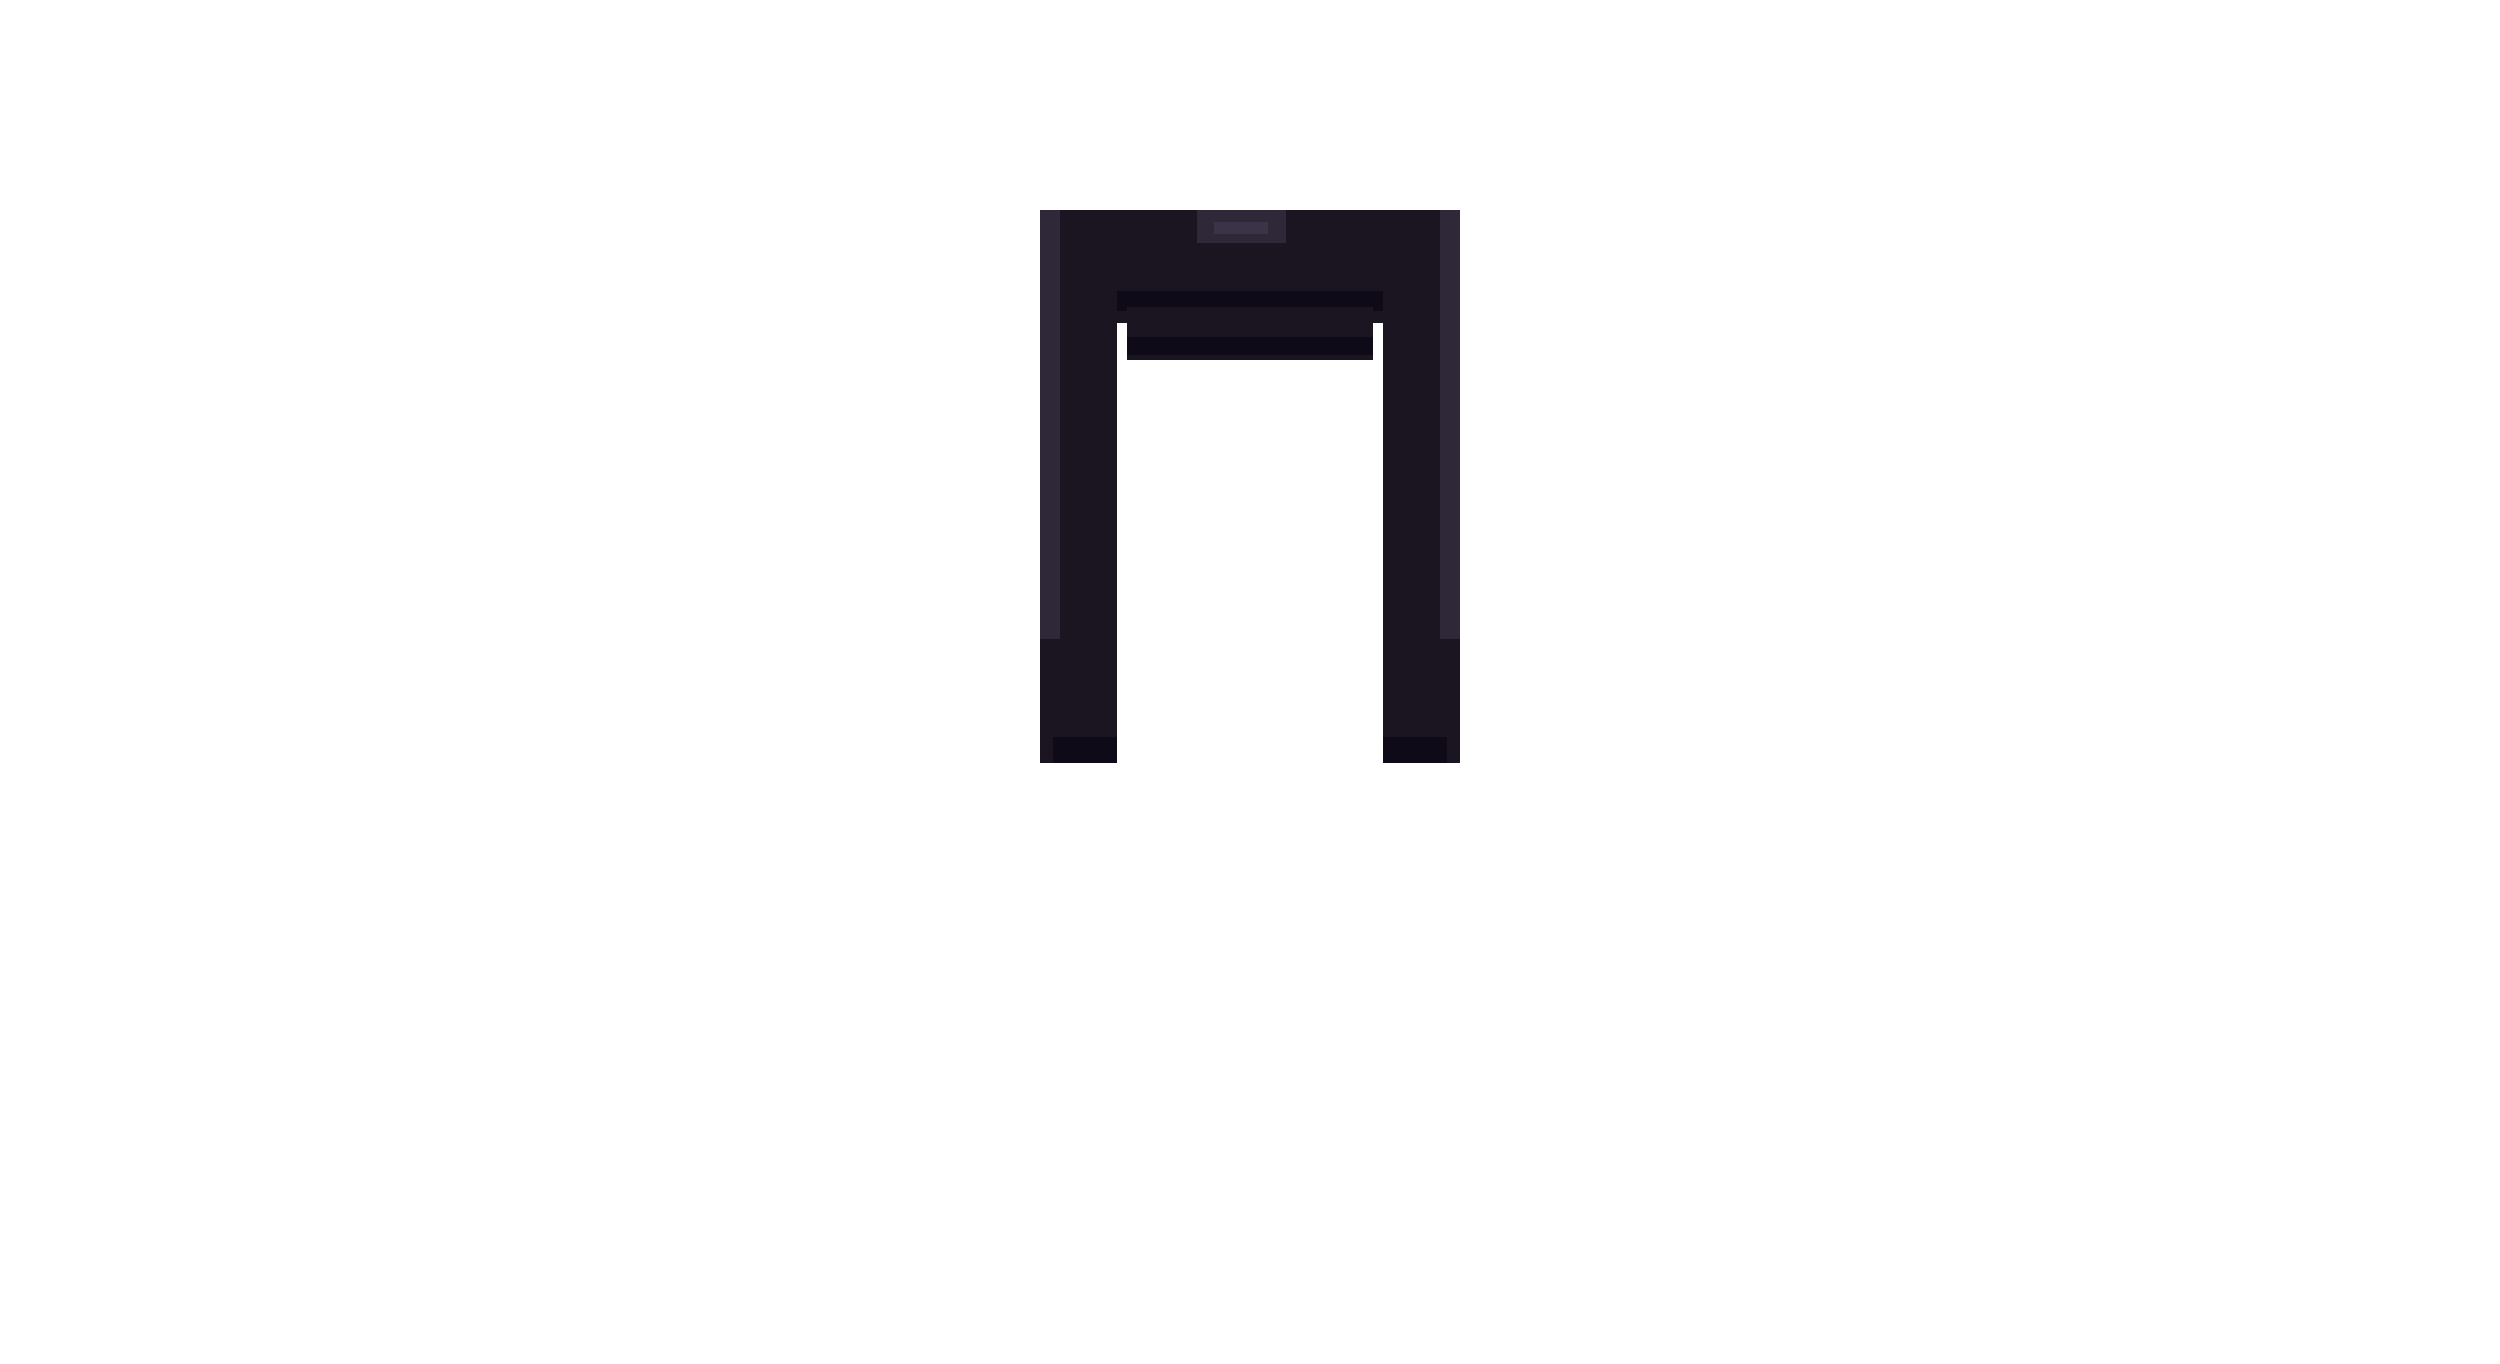
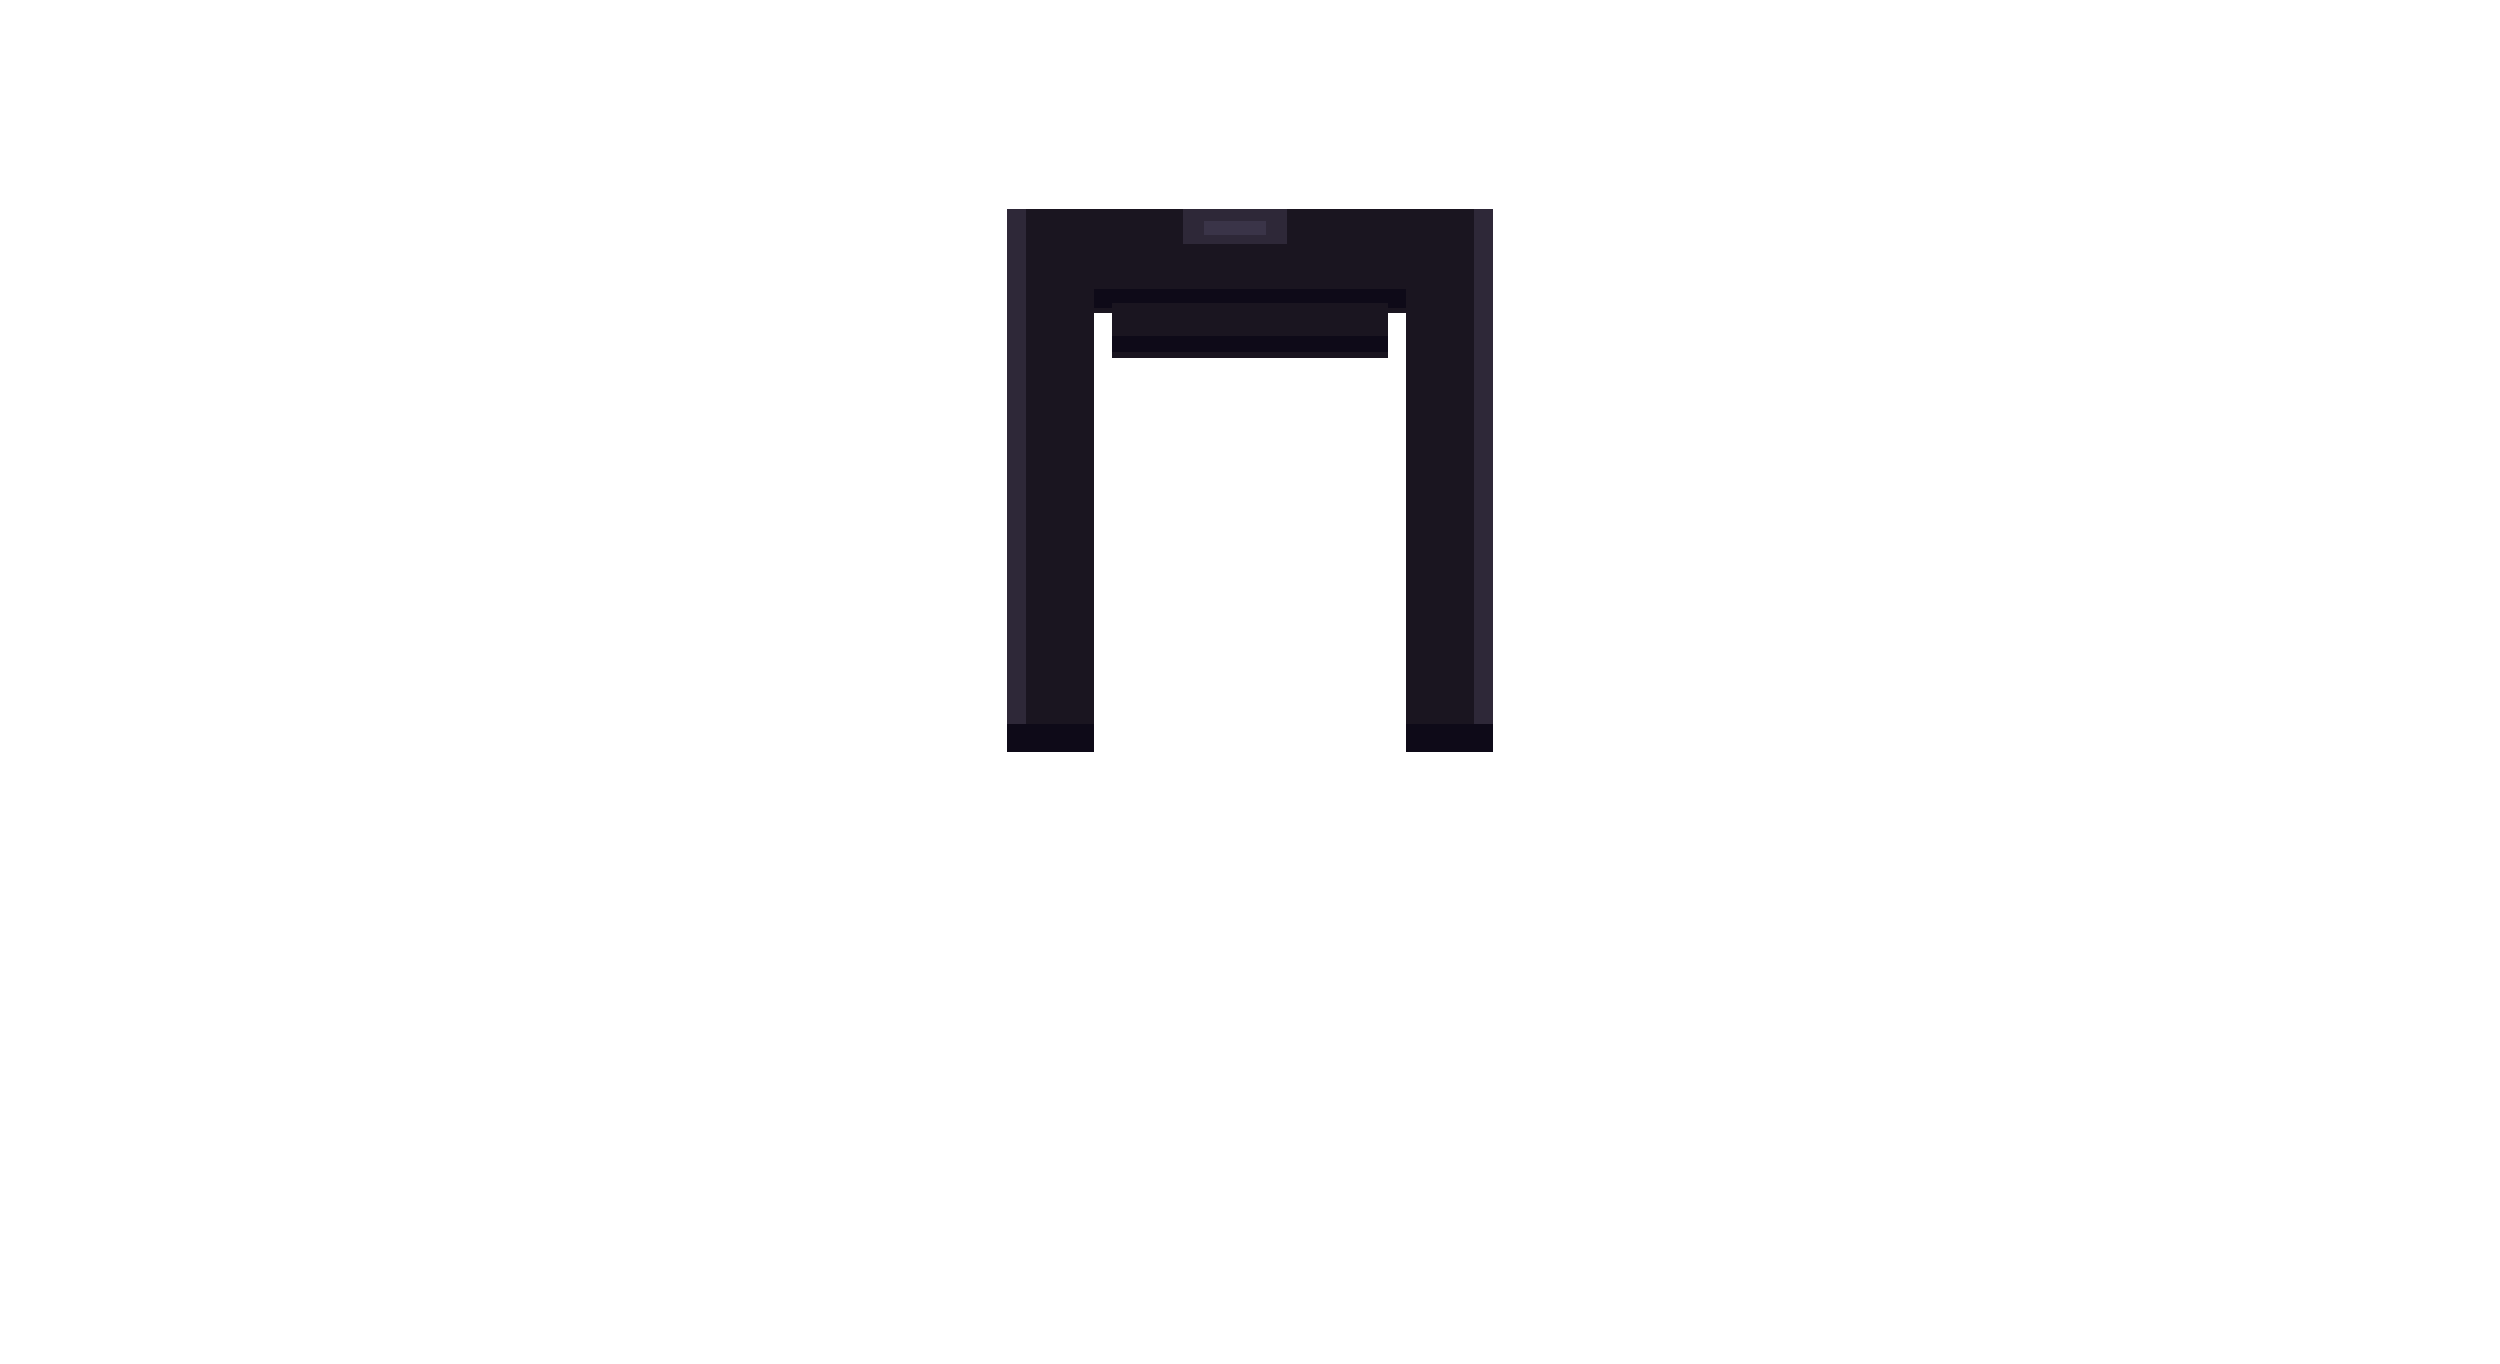
<svg xmlns="http://www.w3.org/2000/svg" viewBox="0 0 2816 1536" shape-rendering="crispEdges">
-   <rect x="1240" y="236" width="336" height="128" fill="#1A1520" />
-   <rect x="1348" y="236" width="100" height="38" fill="#2E2838" />
-   <rect x="1368" y="250" width="60" height="14" fill="#3A3448" />
-   <rect x="1240" y="328" width="336" height="22" fill="#0E0A18" />
-   <rect x="1270" y="346" width="276" height="60" fill="#1A1520" />
-   <rect x="1270" y="380" width="276" height="20" fill="#0E0A18" />
-   <rect x="1172" y="236" width="86" height="520" fill="#1A1520" />
-   <rect x="1172" y="236" width="22" height="520" fill="#2E2838" />
-   <rect x="1172" y="720" width="86" height="140" fill="#1A1520" />
-   <rect x="1558" y="236" width="86" height="520" fill="#1A1520" />
-   <rect x="1622" y="236" width="22" height="520" fill="#2E2838" />
-   <rect x="1558" y="720" width="86" height="140" fill="#1A1520" />
-   <rect x="1186" y="830" width="72" height="30" fill="#0E0A18" />
-   <rect x="1558" y="830" width="72" height="30" fill="#0E0A18" />
+   <rect x="1206" y="235" width="404" height="118" fill="#1A1520" />
+   <rect x="1332" y="235" width="118" height="40" fill="#2E2838" />
+   <rect x="1356" y="249" width="70" height="16" fill="#3A3448" />
+   <rect x="1206" y="325" width="404" height="22" fill="#0E0A18" />
+   <rect x="1134" y="235" width="98" height="612" fill="#1A1520" />
+   <rect x="1134" y="235" width="22" height="580" fill="#2E2838" />
+   <rect x="1134" y="815" width="98" height="32" fill="#0E0A18" />
+   <rect x="1584" y="235" width="98" height="612" fill="#1A1520" />
+   <rect x="1660" y="235" width="22" height="580" fill="#2E2838" />
+   <rect x="1584" y="815" width="98" height="32" fill="#0E0A18" />
+   <rect x="1252" y="341" width="312" height="62" fill="#1A1520" />
+   <rect x="1252" y="379" width="312" height="18" fill="#0E0A18" />
</svg>
